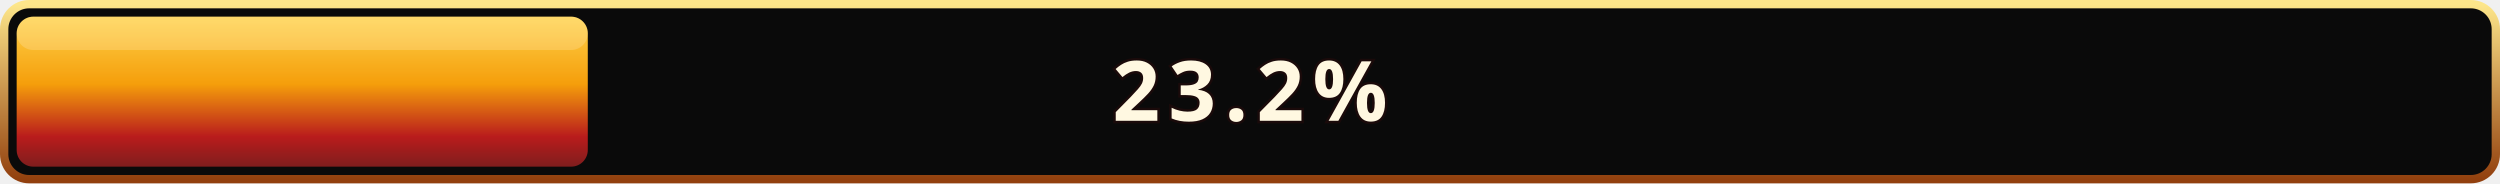
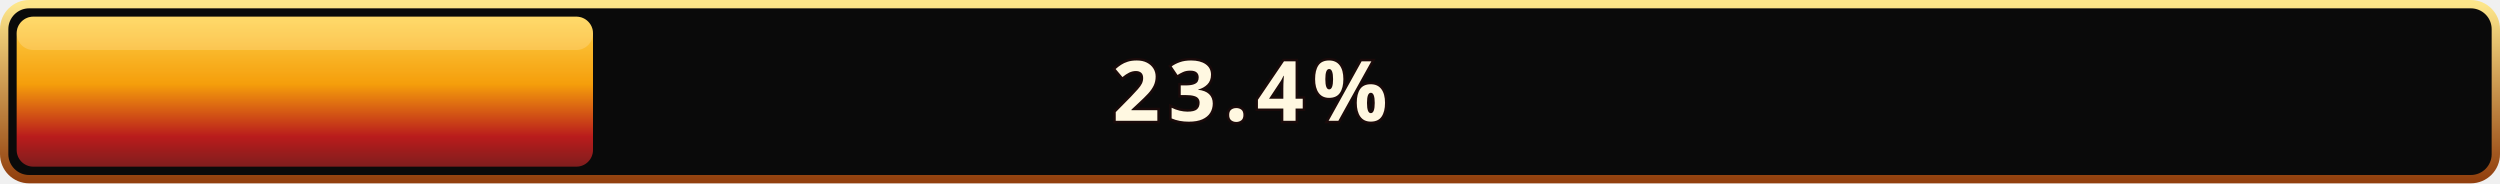
- <svg xmlns="http://www.w3.org/2000/svg" width="600" height="44" viewBox="0 0 600 44" role="img" aria-label="Progress 23.2%">
+ <svg xmlns="http://www.w3.org/2000/svg" width="600" height="44" viewBox="0 0 600 44" role="img" aria-label="Progress 23.4%">
  <defs>
    <linearGradient id="fillGrad" x1="0" y1="0" x2="0" y2="1">
      <stop offset="0%" stop-color="#ffd24a" />
      <stop offset="45%" stop-color="#f59e0b" />
      <stop offset="80%" stop-color="#b91c1c" />
      <stop offset="100%" stop-color="#7f1d1d" />
    </linearGradient>
    <linearGradient id="borderGrad" x1="0" y1="0" x2="0" y2="1">
      <stop offset="0%" stop-color="#fde68a" />
      <stop offset="100%" stop-color="#92400e" />
    </linearGradient>
  </defs>
  <rect x="1" y="1" width="598" height="42" rx="6" ry="6" fill="#0a0a0a" stroke="url(#borderGrad)" stroke-width="2" />
-   <rect x="4" y="4" width="137.07" height="36" rx="4" ry="4" fill="url(#fillGrad)" />
-   <rect x="4" y="4" width="137.07" height="8" rx="4" ry="4" fill="#ffffff" opacity="0.18" />
+   <rect x="4" y="4" width="138.32" height="36" rx="4" ry="4" fill="url(#fillGrad)" />
+   <rect x="4" y="4" width="138.32" height="8" rx="4" ry="4" fill="#ffffff" opacity="0.18" />
  <text x="300" y="29" font-family="Impact, 'Arial Black', sans-serif" font-size="20" font-weight="900" text-anchor="middle" fill="#fff8e1" stroke="#1a0a0a" stroke-width="1.2" paint-order="stroke fill" letter-spacing="2">
-     23.2%
+     23.4%
  </text>
</svg>
